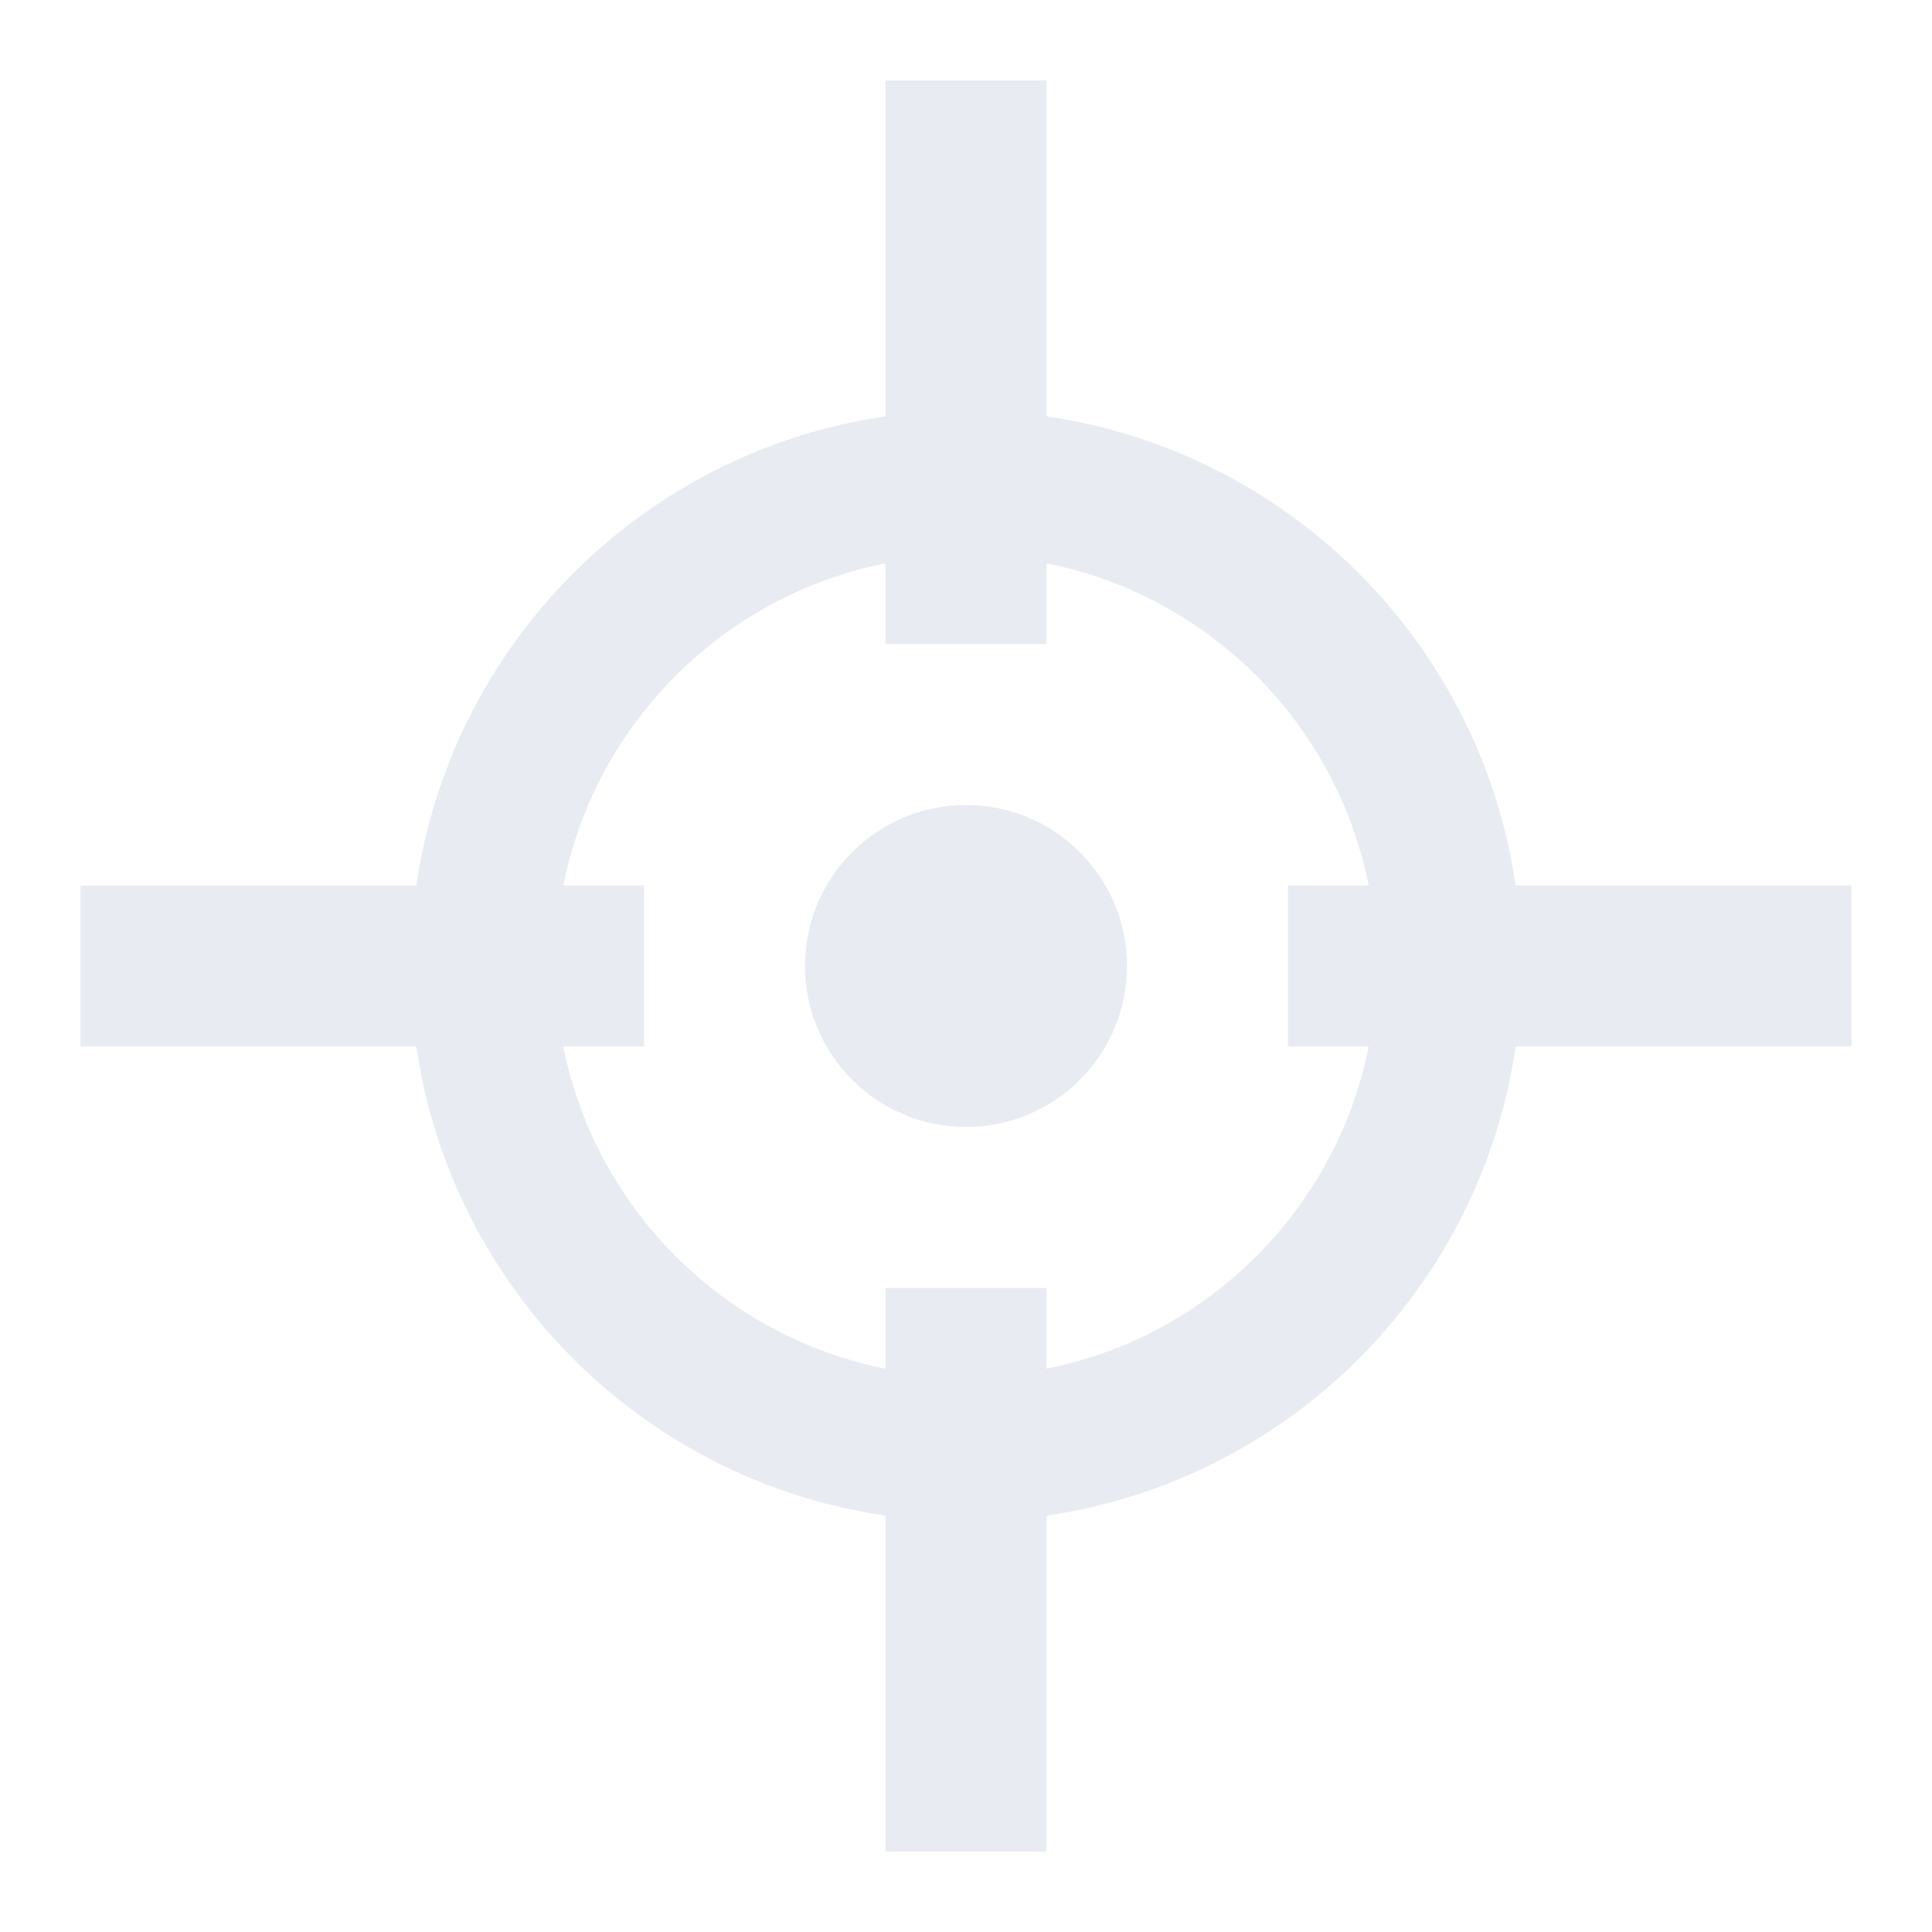
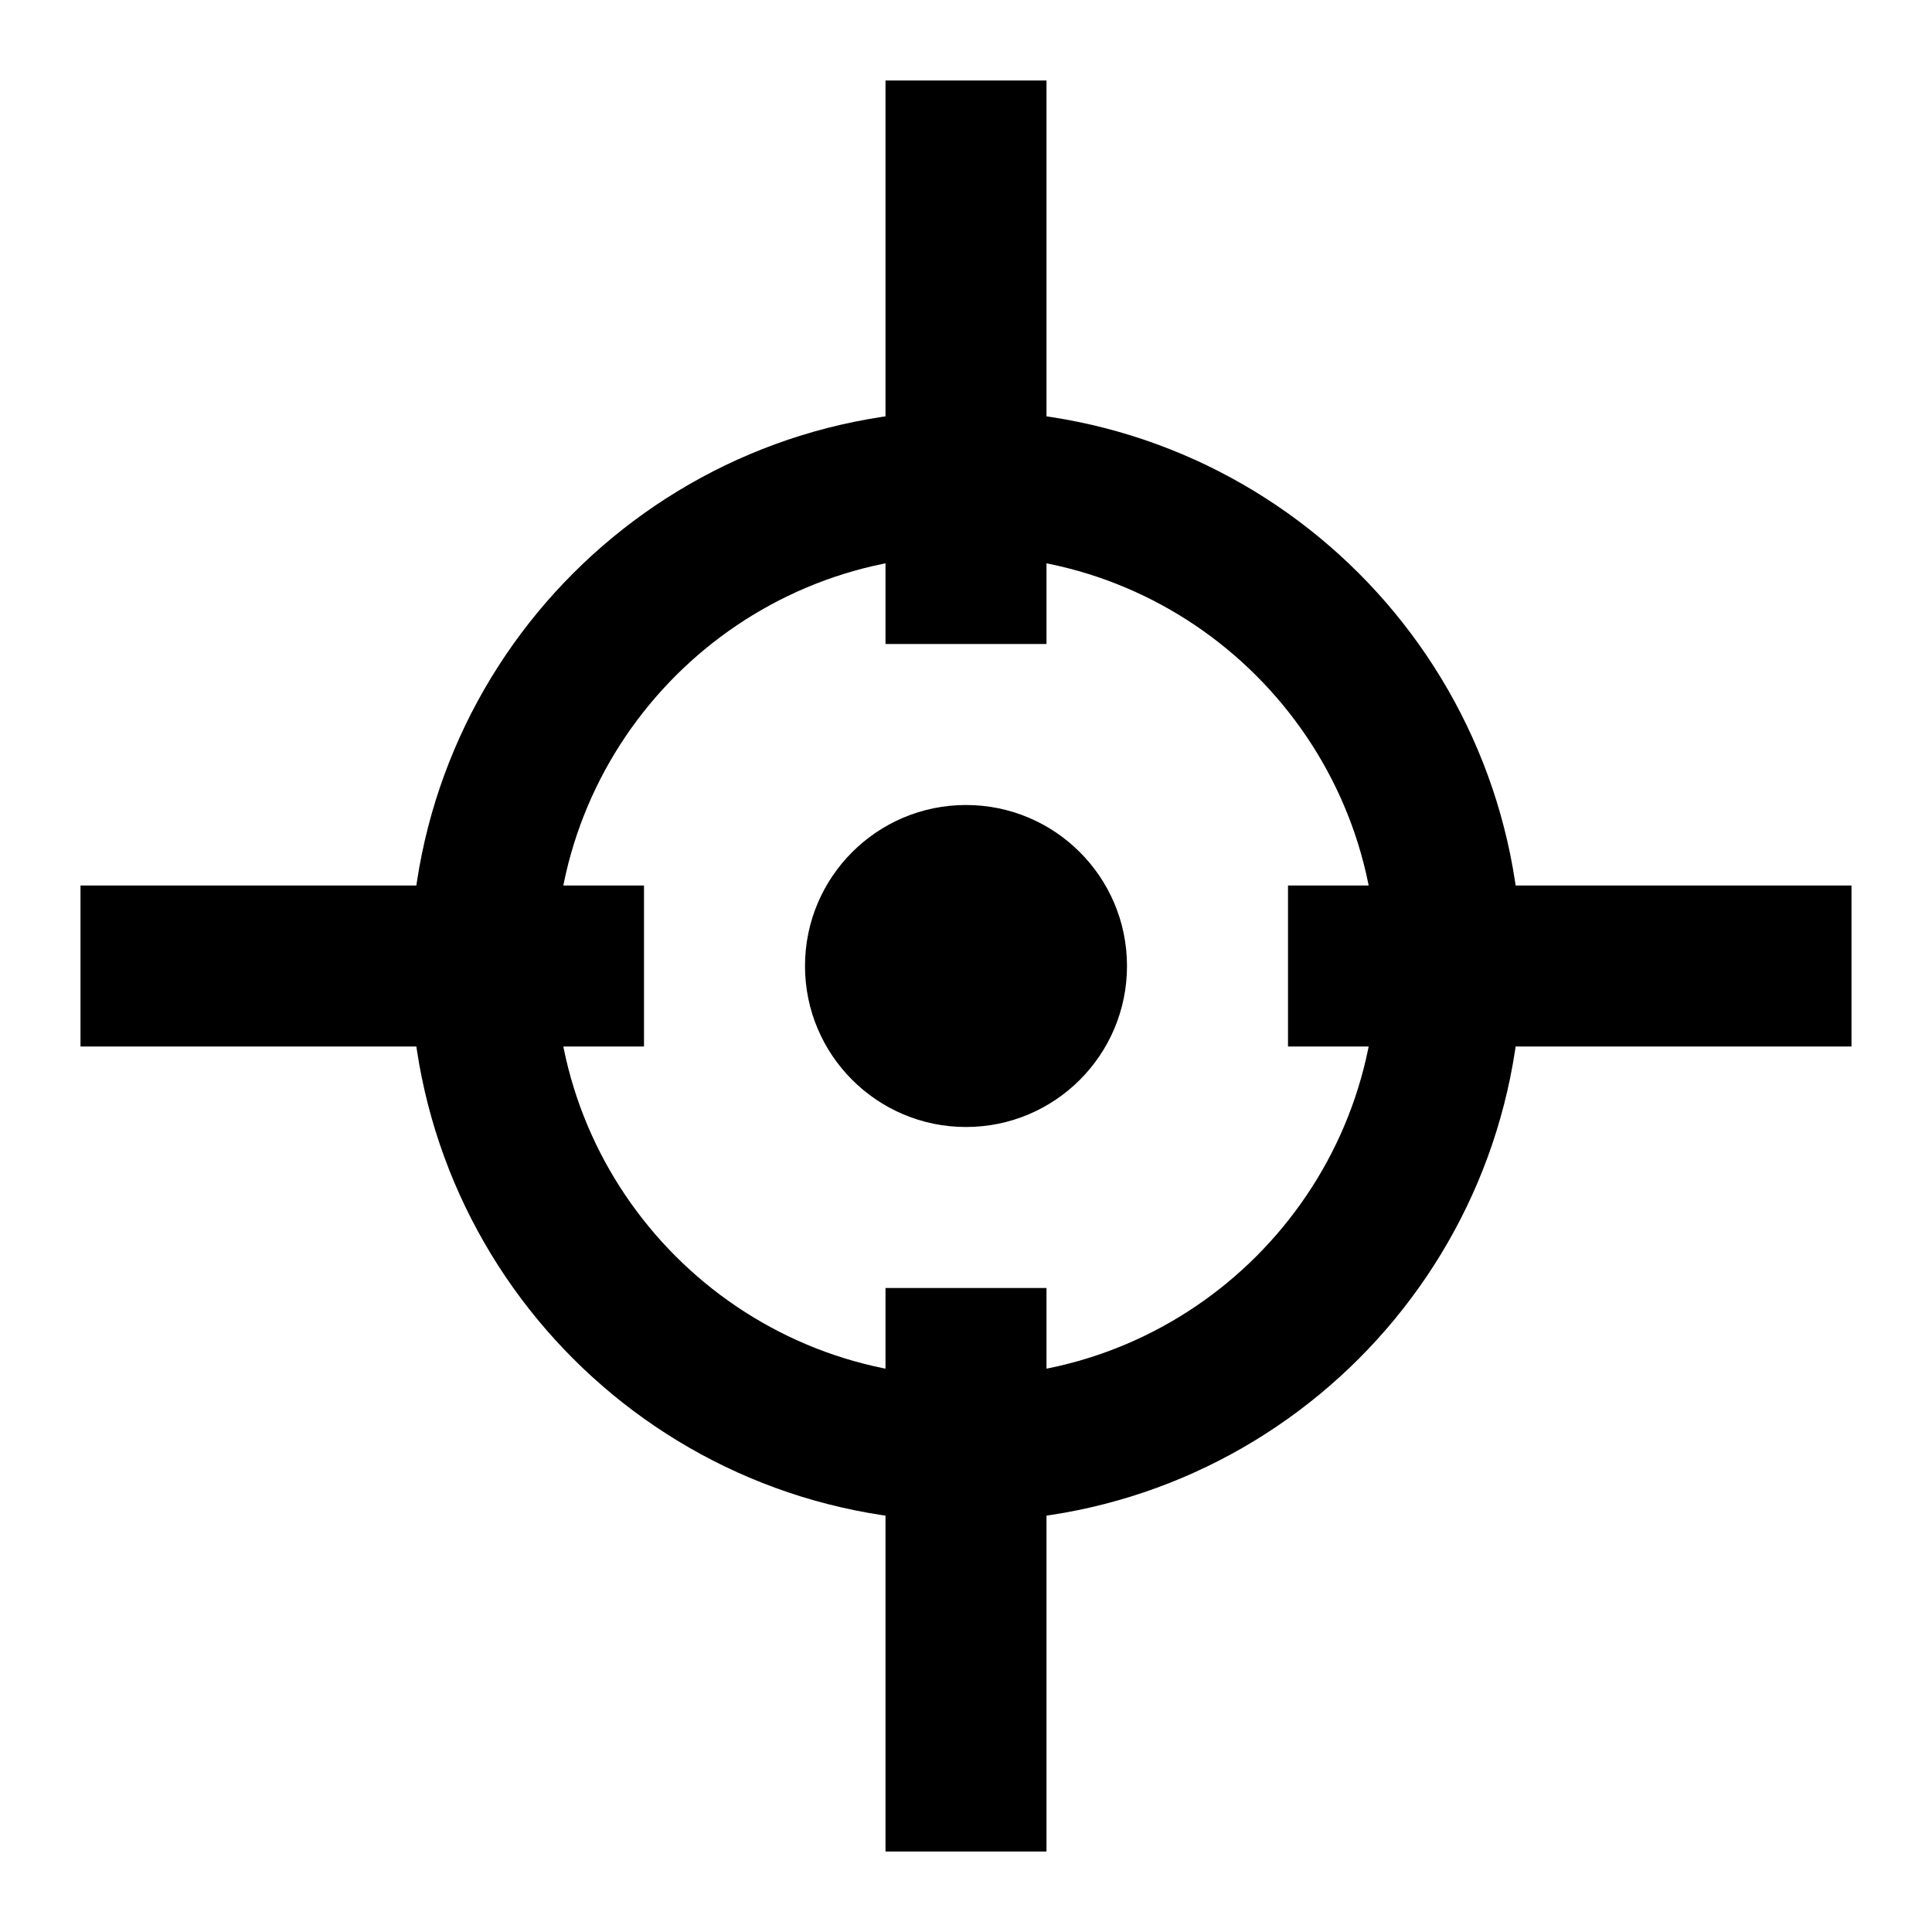
- <svg xmlns="http://www.w3.org/2000/svg" viewBox="0 0 24 24" width="24" height="24" color="#E8EBF2" role="img" aria-label="3D Cursor">
+ <svg xmlns="http://www.w3.org/2000/svg" viewBox="0 0 24 24" width="24" height="24" role="img" aria-label="3D Cursor">
  <g fill="currentColor" stroke="none">
    <circle cx="12" cy="12" r="2" />
+   </g>
+   <g fill="currentColor" stroke="none">
    <rect x="11" y="1" width="2" height="7" rx="0" />
+   </g>
+   <g fill="currentColor" stroke="none">
    <rect x="11" y="16" width="2" height="7" rx="0" />
+   </g>
+   <g fill="currentColor" stroke="none">
    <rect x="1" y="11" width="7" height="2" rx="0" />
+   </g>
+   <g fill="currentColor" stroke="none">
    <rect x="16" y="11" width="7" height="2" rx="0" />
  </g>
  <g fill="none" stroke="currentColor" stroke-width="1.8" stroke-linecap="round" stroke-linejoin="round">
    <circle cx="12" cy="12" r="6" />
  </g>
</svg>
